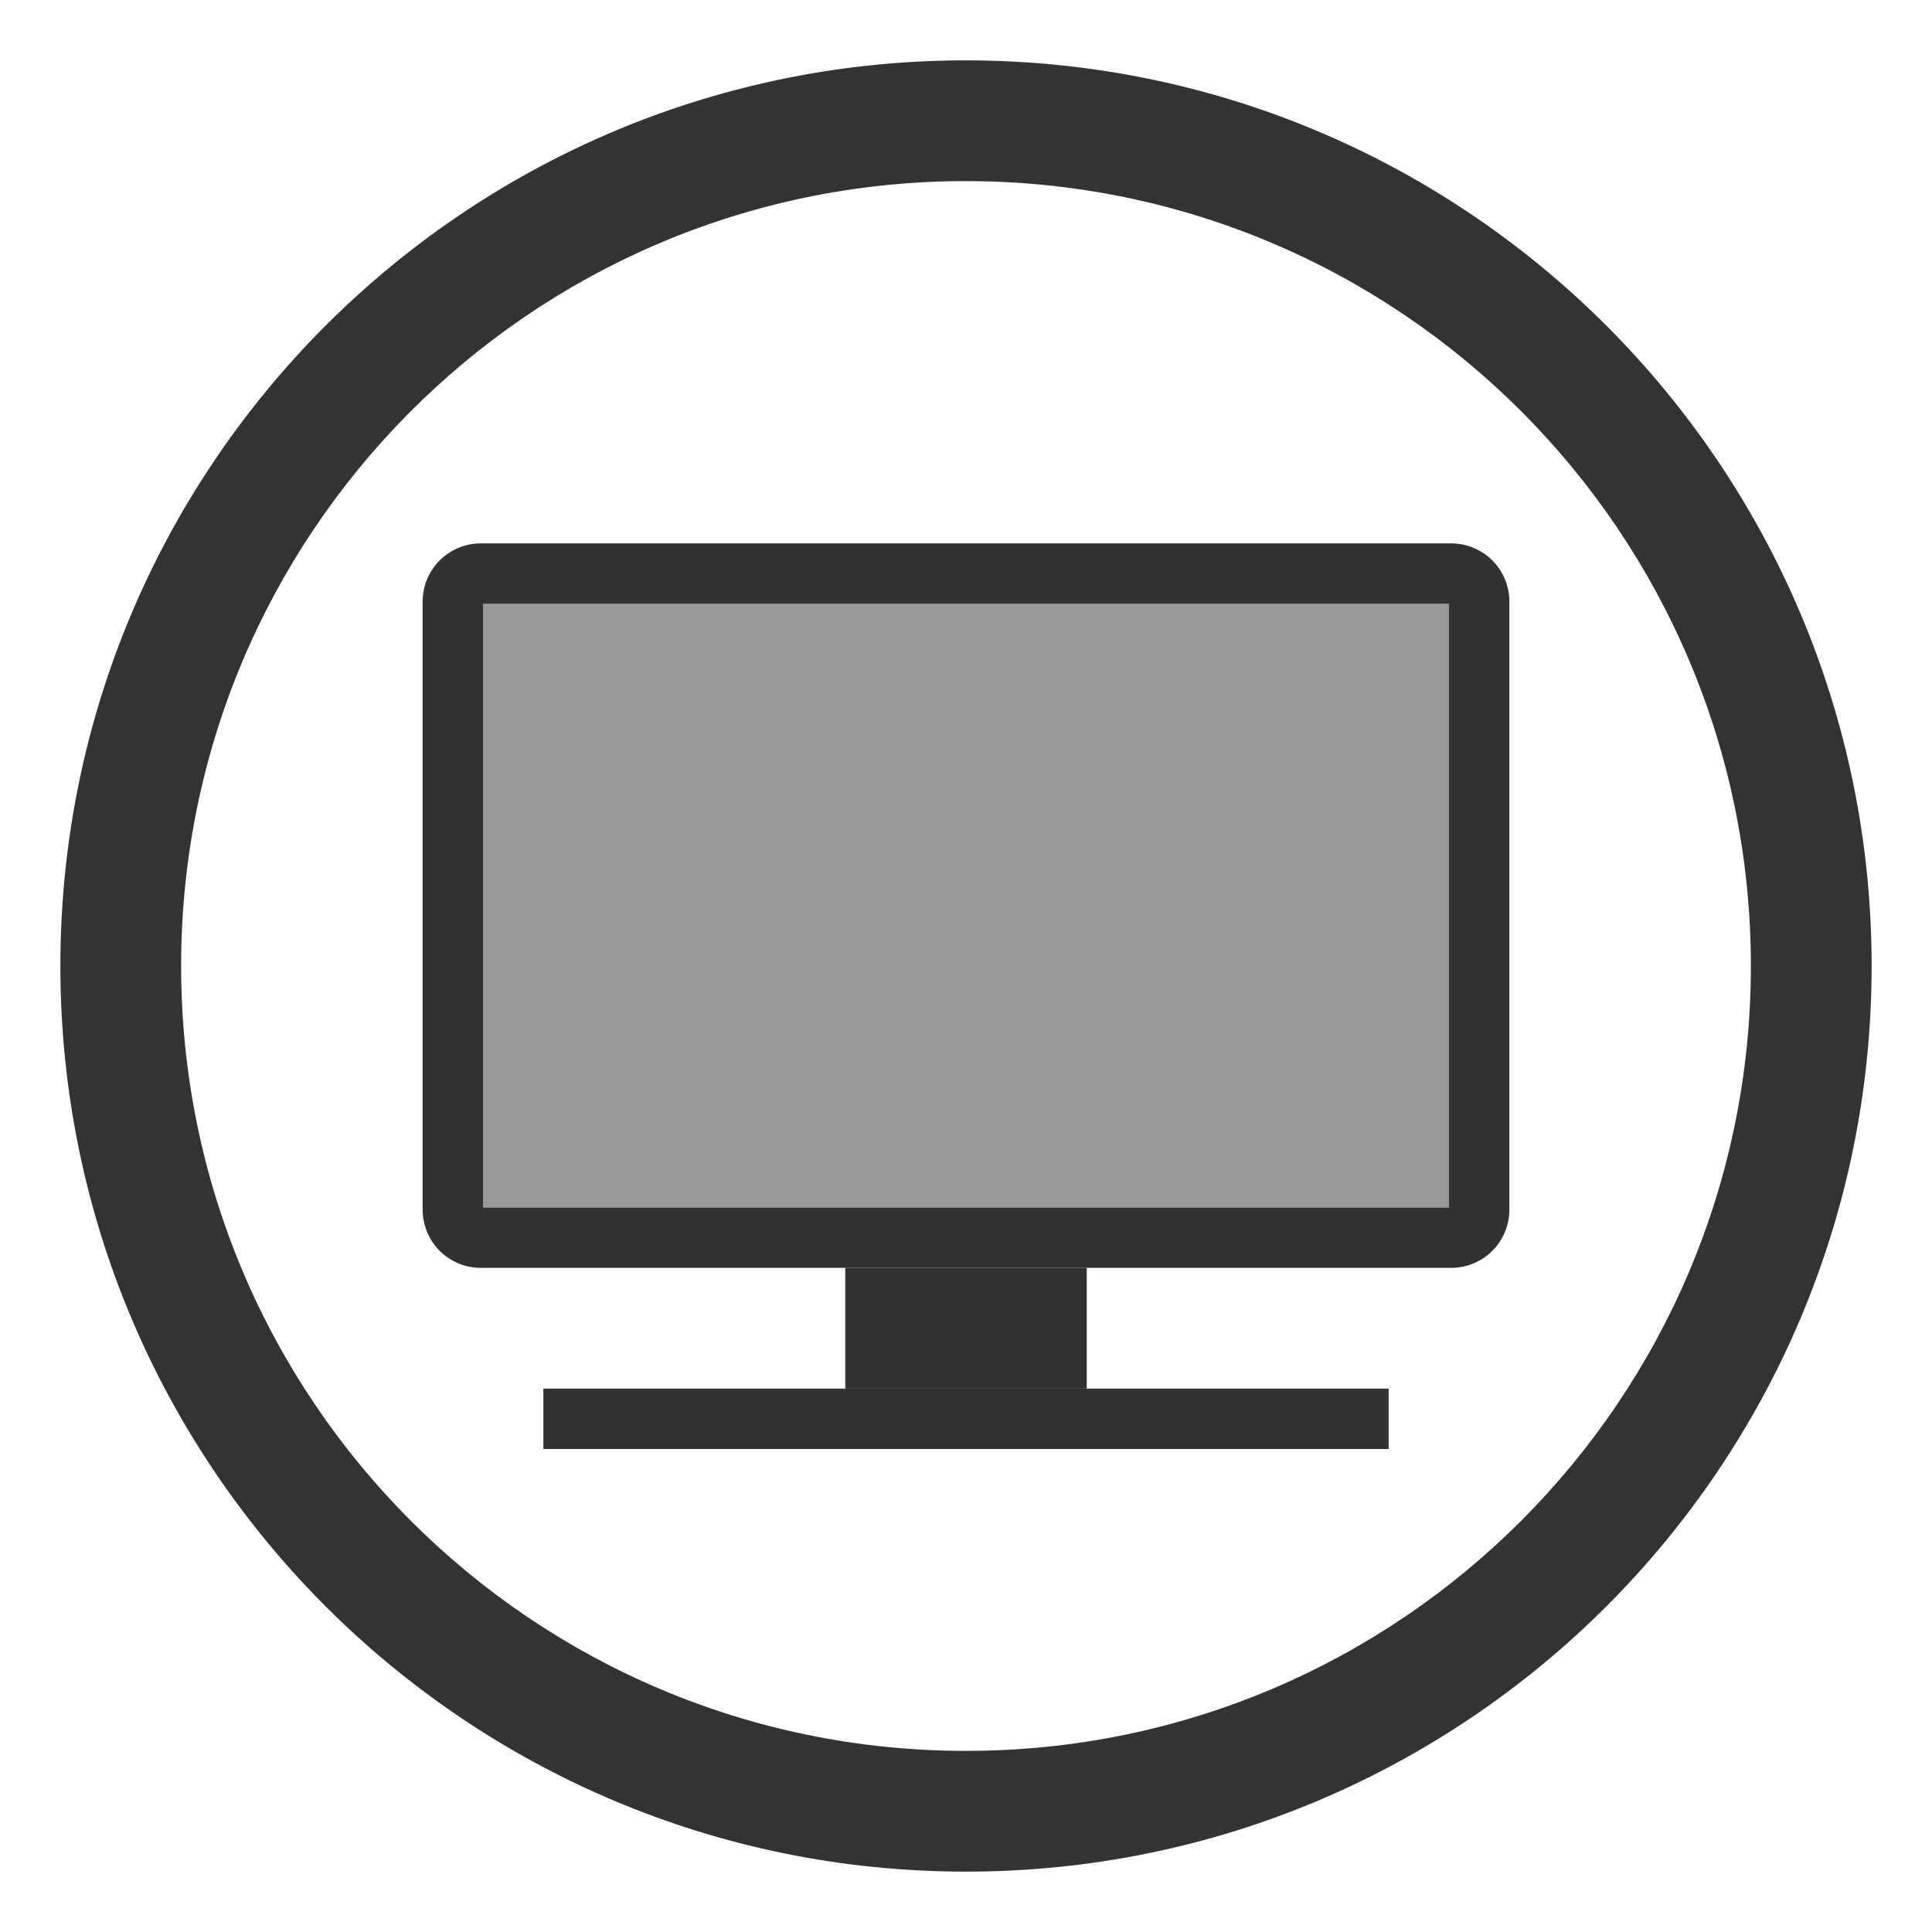
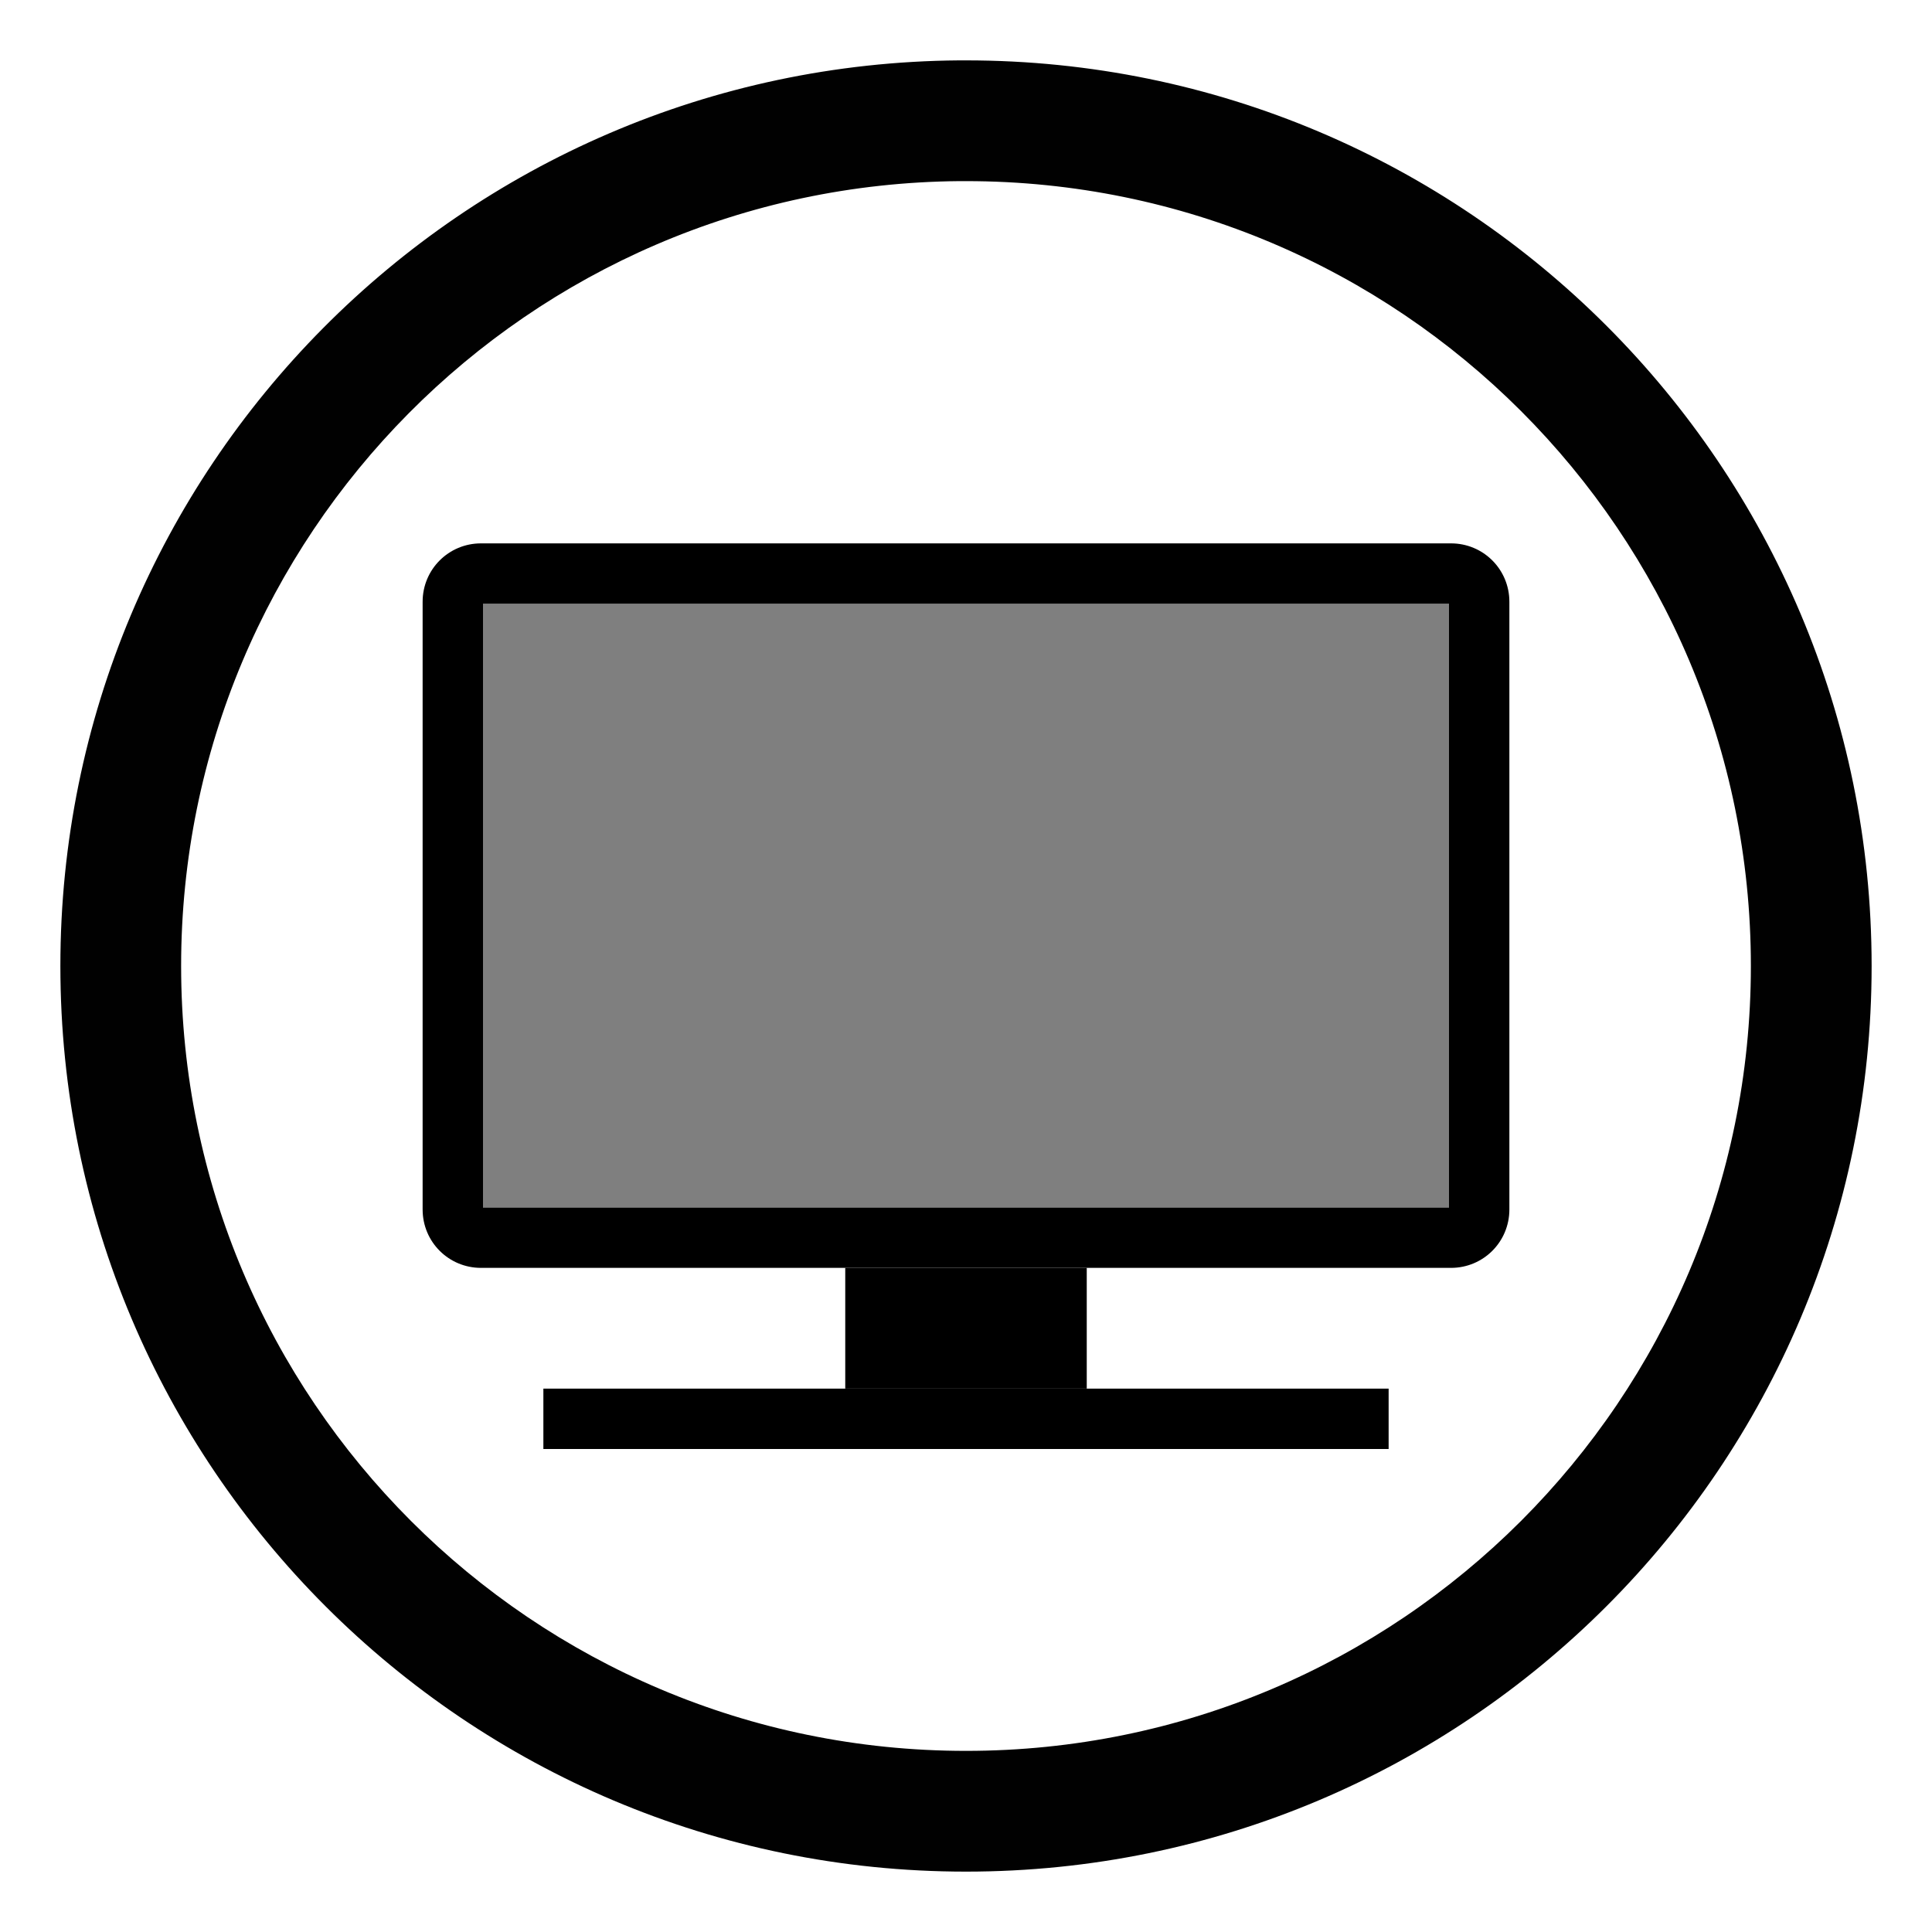
<svg xmlns="http://www.w3.org/2000/svg" id="svg60" version="1.1" height="32" width="32">
  <defs id="defs6">
    <style type="text/css" id="current-color-scheme">.ColorScheme-Text { color:#dedede; } .ColorScheme-Highlight { color:#5294e2; } .ColorScheme-ButtonBackground { color:#dedede; }</style>
    <filter style="color-interpolation-filters:sRGB" height="1.072" width="1.072" y="-0.036" x="-0.036" id="a">
      <feGaussianBlur id="feGaussianBlur3" stdDeviation="0.435" />
    </filter>
    <style type="text/css" id="style883" />
    <style id="current-color-scheme-5" type="text/css">.ColorScheme-Text { color:#dedede; } .ColorScheme-Highlight { color:#5294e2; } .ColorScheme-ButtonBackground { color:#dedede; }</style>
    <filter id="a-6" x="-0.036" y="-0.036" width="1.072" height="1.072" style="color-interpolation-filters:sRGB">
      <feGaussianBlur stdDeviation="0.435" id="feGaussianBlur3-2" />
    </filter>
    <style id="style883-9" type="text/css" />
    <style id="style860" type="text/css" />
    <style id="style862" type="text/css" />
    <linearGradient gradientUnits="userSpaceOnUse" gradientTransform="matrix(7.558909,0,0,2.15971,-47,-633.0214)" y2="291.71" y1="293.56" x2="8.202" x1="8.202" id="linearGradient851">
      <stop id="stop864" offset="0" stop-color="#323232" />
      <stop id="stop866" offset="1" />
    </linearGradient>
    <linearGradient gradientUnits="userSpaceOnUse" gradientTransform="matrix(1.133846,0,0,1.889805,6.399829,-553.7847)" y2="294.09" y1="293.39" x2="8.202" x1="8.202" id="linearGradient865">
      <stop id="stop869" offset="0" stop-color="#323232" />
      <stop id="stop871" offset="1" />
    </linearGradient>
    <linearGradient gradientUnits="userSpaceOnUse" gradientTransform="matrix(0.46667,0,0,0.5142783,-33,-11.20012)" y2="14" y1="-21" x2="135" x1="75" id="linearGradient1458">
      <stop id="stop874" offset="0" stop-color="#32b4ff" />
      <stop id="stop876" offset=".296" stop-color="#2db4ff" />
      <stop id="stop878" offset=".727" stop-color="#5087e1" />
      <stop id="stop880" offset="1" stop-color="#5a7dd2" />
    </linearGradient>
    <linearGradient gradientUnits="userSpaceOnUse" y2="51" y1="16" x2="62" x1="2" id="linearGradient920" gradientTransform="matrix(0.5,0,0,0.5714286,3.7924731e-8,-32.14286)">
      <stop id="stop883" offset="0" stop-color="#3c3c3c" />
      <stop id="stop885" offset="1" stop-color="#1e1e1e" />
    </linearGradient>
  </defs>
  <g id="22-22-computer">
    <rect height="22" width="22" x="-27" transform="scale(-1,1)" id="rect23" y="37.983" style="color:#bebebe;opacity:0;stroke-width:2" />
    <g id="g1030" transform="translate(26,-1.016949)">
-       <path transform="translate(-26,1.016949)" d="M 7 40 C 6.446 40 6 40.446 6 41 L 6 54 C 6 54.554 6.446 55 7 55 L 24 55 C 24.554 55 25 54.554 25 54 L 25 41 C 25 40.446 24.554 40 24 40 L 7 40 z M 7 41 L 24 41 L 24 53 L 24 54 L 7 54 L 7 53 L 7 41 z " style="opacity:1;fill:#323232;fill-opacity:1;stroke:none;stroke-width:0.679;stroke-miterlimit:4;stroke-dasharray:none;stroke-opacity:1" id="rect921" />
+       <path transform="translate(-26,1.016949)" d="M 7 40 C 6.446 40 6 40.446 6 41 L 6 54 C 6 54.554 6.446 55 7 55 L 24 55 C 24.554 55 25 54.554 25 54 L 25 41 C 25 40.446 24.554 40 24 40 L 7 40 z M 7 41 L 24 41 L 24 53 L 24 54 L 7 54 L 7 53 L 7 41 z " style="opacity:1;fill:#000000;fill-opacity:1;stroke:none;stroke-width:0.679;stroke-miterlimit:4;stroke-dasharray:none;stroke-opacity:1" id="rect921" />
      <g transform="translate(0.5)" id="g996">
-         <rect style="opacity:1;fill:#323232;fill-opacity:1;stroke:none;stroke-width:1.414;stroke-miterlimit:4;stroke-dasharray:none;stroke-opacity:1" id="rect986" width="2" height="2" x="-12.5" y="56.017" />
-         <rect y="56.017" x="-10.5" height="2" width="1" id="rect990" style="opacity:1;fill:#323232;fill-opacity:1;stroke:none;stroke-width:1;stroke-miterlimit:4;stroke-dasharray:none;stroke-opacity:1" />
+         <rect style="opacity:1;fill:#000000;fill-opacity:1;stroke:none;stroke-width:1.414;stroke-miterlimit:4;stroke-dasharray:none;stroke-opacity:1" id="rect986" width="2" height="2" x="-12.5" y="56.017" />
+         <rect y="56.017" x="-10.5" height="2" width="1" id="rect990" style="opacity:1;fill:#000000;fill-opacity:1;stroke:none;stroke-width:1;stroke-miterlimit:4;stroke-dasharray:none;stroke-opacity:1" />
      </g>
-       <rect y="58.017" x="-17" height="1" width="13" id="rect992" style="opacity:1;fill:#323232;fill-opacity:1;stroke:none;stroke-width:1.612;stroke-miterlimit:4;stroke-dasharray:none;stroke-opacity:1" />
+       <rect y="58.017" x="-17" height="1" width="13" id="rect992" style="opacity:1;fill:#000000;fill-opacity:1;stroke:none;stroke-width:1.612;stroke-miterlimit:4;stroke-dasharray:none;stroke-opacity:1" />
    </g>
-     <rect style="opacity:0.5;fill:#323232;fill-opacity:1;stroke:none;stroke-width:2.082;stroke-miterlimit:4;stroke-dasharray:none;stroke-opacity:1" id="rect880" width="17" height="13" x="7" y="41" />
+     <rect style="opacity:0.5;fill:#000000;fill-opacity:1;stroke:none;stroke-width:2.082;stroke-miterlimit:4;stroke-dasharray:none;stroke-opacity:1" id="rect880" width="17" height="13" x="7" y="41" />
  </g>
  <g id="16-16-computer">
    <rect height="16" width="16" y="65.992" x="-24" transform="scale(-1,1)" id="rect16" style="color:#bebebe;fill:none" />
    <rect height="16" width="16" y="65.992" x="-24" transform="scale(-1,1)" id="rect18" style="color:#bebebe;opacity:0;stroke-width:3" />
    <g id="g1067" transform="translate(19)">
-       <path transform="translate(-19)" d="M 9.982 67 C 9.438 67 9 67.438 9 67.982 L 9 78.018 C 9 78.562 9.438 79 9.982 79 L 23.018 79 C 23.562 79 24 78.562 24 78.018 L 24 67.982 C 24 67.438 23.562 67 23.018 67 L 9.982 67 z M 10 68 L 23 68 L 23 77 L 23 78 L 10 78 L 10 77 L 10 68 z " style="opacity:1;fill:#323232;fill-opacity:1;stroke:none;stroke-width:0.54;stroke-miterlimit:4;stroke-dasharray:none;stroke-opacity:1" id="rect982" />
+       <path transform="translate(-19)" d="M 9.982 67 C 9.438 67 9 67.438 9 67.982 L 9 78.018 C 9 78.562 9.438 79 9.982 79 L 23.018 79 C 23.562 79 24 78.562 24 78.018 L 24 67.982 C 24 67.438 23.562 67 23.018 67 L 9.982 67 z M 10 68 L 23 68 L 23 77 L 23 78 L 10 78 L 10 77 L 10 68 z " style="opacity:1;fill:#000000;fill-opacity:1;stroke:none;stroke-width:0.54;stroke-miterlimit:4;stroke-dasharray:none;stroke-opacity:1" id="rect982" />
      <g id="g1060">
-         <rect style="opacity:1;fill:#323232;fill-opacity:1;stroke:none;stroke-width:1.414;stroke-miterlimit:4;stroke-dasharray:none;stroke-opacity:1" id="rect1052" width="2" height="2" x="-4" y="79" />
-         <rect style="opacity:1;fill:#323232;fill-opacity:1;stroke:none;stroke-width:1;stroke-miterlimit:4;stroke-dasharray:none;stroke-opacity:1" id="rect1054" width="1" height="2" x="-2" y="79" />
+         <rect style="opacity:1;fill:#000000;fill-opacity:1;stroke:none;stroke-width:1.414;stroke-miterlimit:4;stroke-dasharray:none;stroke-opacity:1" id="rect1052" width="2" height="2" x="-4" y="79" />
+         <rect style="opacity:1;fill:#000000;fill-opacity:1;stroke:none;stroke-width:1;stroke-miterlimit:4;stroke-dasharray:none;stroke-opacity:1" id="rect1054" width="1" height="2" x="-2" y="79" />
      </g>
-       <rect y="81" x="-8" height="1" width="11" id="rect1056" style="opacity:1;fill:#323232;fill-opacity:1;stroke:none;stroke-width:1.483;stroke-miterlimit:4;stroke-dasharray:none;stroke-opacity:1" />
+       <rect y="81" x="-8" height="1" width="11" id="rect1056" style="opacity:1;fill:#000000;fill-opacity:1;stroke:none;stroke-width:1.483;stroke-miterlimit:4;stroke-dasharray:none;stroke-opacity:1" />
    </g>
-     <rect style="opacity:0.5;fill:#323232;fill-opacity:1;stroke:none;stroke-width:2.108;stroke-miterlimit:4;stroke-dasharray:none;stroke-opacity:1" id="rect882" width="13" height="10" x="10" y="68" />
+     <rect style="opacity:0.5;fill:#000000;fill-opacity:1;stroke:none;stroke-width:2.108;stroke-miterlimit:4;stroke-dasharray:none;stroke-opacity:1" id="rect882" width="13" height="10" x="10" y="68" />
  </g>
  <g id="22-22-computer-laptop">
    <rect height="22" width="22" x="-75" transform="scale(-1,1)" id="rect893" y="37.983" style="color:#bebebe;opacity:0;stroke-width:2" />
    <g id="g1113" transform="translate(-27.5,-0.0169487)">
-       <path transform="translate(27.5,0.0169487)" d="M 56 39.982 C 55.446 39.982 55 40.428 55 40.982 L 55 53.982 C 55 54.536 55.446 54.982 56 54.982 L 73 54.982 C 73.554 54.982 74 54.536 74 53.982 L 74 40.982 C 74 40.428 73.554 39.982 73 39.982 L 56 39.982 z M 56 40.982 L 73 40.982 L 73 41 L 73 52.982 L 73 54 L 56 54 L 56 52.982 L 56 41 L 56 40.982 z " style="opacity:1;fill:#323232;fill-opacity:1;stroke:none;stroke-width:0.679;stroke-miterlimit:4;stroke-dasharray:none;stroke-opacity:1" id="rect1085" />
-       <rect ry="0" y="56" x="82.5" height="1.017" width="19" id="rect1109" style="opacity:1;fill:#323232;fill-opacity:1;stroke:none;stroke-width:0.713;stroke-miterlimit:4;stroke-dasharray:none;stroke-opacity:1" />
+       <path transform="translate(27.5,0.0169487)" d="M 56 39.982 C 55.446 39.982 55 40.428 55 40.982 L 55 53.982 C 55 54.536 55.446 54.982 56 54.982 L 73 54.982 C 73.554 54.982 74 54.536 74 53.982 L 74 40.982 C 74 40.428 73.554 39.982 73 39.982 L 56 39.982 z M 56 40.982 L 73 40.982 L 73 41 L 73 52.982 L 73 54 L 56 54 L 56 52.982 L 56 41 L 56 40.982 z " style="opacity:1;fill:#000000;fill-opacity:1;stroke:none;stroke-width:0.679;stroke-miterlimit:4;stroke-dasharray:none;stroke-opacity:1" id="rect1085" />
+       <rect ry="0" y="56" x="82.5" height="1.017" width="19" id="rect1109" style="opacity:1;fill:#000000;fill-opacity:1;stroke:none;stroke-width:0.713;stroke-miterlimit:4;stroke-dasharray:none;stroke-opacity:1" />
    </g>
-     <rect style="opacity:0.5;fill:#323232;fill-opacity:1;stroke:none;stroke-width:2.082;stroke-miterlimit:4;stroke-dasharray:none;stroke-opacity:1" id="rect884" width="17" height="13" x="56" y="41" />
+     <rect style="opacity:0.5;fill:#000000;fill-opacity:1;stroke:none;stroke-width:2.082;stroke-miterlimit:4;stroke-dasharray:none;stroke-opacity:1" id="rect884" width="17" height="13" x="56" y="41" />
  </g>
  <g id="16-16-computer-laptop">
    <rect height="16" width="16" y="65.992" x="-72" transform="scale(-1,1)" id="rect922" style="color:#bebebe;fill:none" />
    <rect height="16" width="16" y="65.992" x="-72" transform="scale(-1,1)" id="rect924" style="color:#bebebe;opacity:0;stroke-width:3" />
    <g id="g1131" transform="translate(-18.5,0.9915237)">
-       <path transform="translate(18.5,-0.9915237)" d="M 58 66.992 C 57.446 66.992 57 67.438 57 67.992 L 57 77.992 C 57 78.546 57.446 78.992 58 78.992 L 71 78.992 C 71.554 78.992 72 78.546 72 77.992 L 72 67.992 C 72 67.438 71.554 66.992 71 66.992 L 58 66.992 z M 58 67.992 L 71 67.992 L 71 68 L 71 76.992 L 71 78 L 58 78 L 58 76.992 L 58 68 L 58 67.992 z " style="opacity:1;fill:#323232;fill-opacity:1;stroke:none;stroke-width:0.54;stroke-miterlimit:4;stroke-dasharray:none;stroke-opacity:1" id="rect1104" />
-       <rect ry="0" y="79" x="75.5" height="1" width="15" id="rect1127" style="opacity:1;fill:#323232;fill-opacity:1;stroke:none;stroke-width:1;stroke-miterlimit:4;stroke-dasharray:none;stroke-opacity:1" />
+       <path transform="translate(18.5,-0.9915237)" d="M 58 66.992 C 57.446 66.992 57 67.438 57 67.992 L 57 77.992 C 57 78.546 57.446 78.992 58 78.992 L 71 78.992 C 71.554 78.992 72 78.546 72 77.992 L 72 67.992 C 72 67.438 71.554 66.992 71 66.992 L 58 66.992 z M 58 67.992 L 71 67.992 L 71 68 L 71 76.992 L 71 78 L 58 78 L 58 76.992 L 58 68 L 58 67.992 z " style="opacity:1;fill:#000000;fill-opacity:1;stroke:none;stroke-width:0.54;stroke-miterlimit:4;stroke-dasharray:none;stroke-opacity:1" id="rect1104" />
+       <rect ry="0" y="79" x="75.5" height="1" width="15" id="rect1127" style="opacity:1;fill:#000000;fill-opacity:1;stroke:none;stroke-width:1;stroke-miterlimit:4;stroke-dasharray:none;stroke-opacity:1" />
    </g>
-     <rect style="opacity:0.5;fill:#323232;fill-opacity:1;stroke:none;stroke-width:2.108;stroke-miterlimit:4;stroke-dasharray:none;stroke-opacity:1" id="rect886" width="13" height="10" x="58" y="68" />
+     <rect style="opacity:0.5;fill:#000000;fill-opacity:1;stroke:none;stroke-width:2.108;stroke-miterlimit:4;stroke-dasharray:none;stroke-opacity:1" id="rect886" width="13" height="10" x="58" y="68" />
  </g>
  <g id="computer">
    <rect id="rect38-7" style="opacity:0;stroke-width:2;paint-order:fill markers stroke" ry="0" rx="0" height="32" width="32" y="-3.0004884e-07" x="0" />
-     <rect id="rect928" ry="0" height="2" width="4" y="21" x="14" style="fill:#323232;fill-opacity:1;stroke-width:2.333;image-rendering:optimizeSpeed" />
-     <rect id="rect930" ry="0" height="1" width="14" y="23" x="9" style="fill:#323232;fill-opacity:1;stroke-width:1.291;image-rendering:optimizeSpeed" />
-     <path d="M 7.967,9 C 7.431,9 7,9.431 7,9.967 V 20.033 C 7,20.569 7.431,21 7.967,21 H 24.033 C 24.569,21 25,20.569 25,20.033 V 9.967 C 25,9.431 24.569,9 24.033,9 Z M 8,10 H 24 V 20 H 8 Z" style="fill:#323232;fill-opacity:1;stroke-width:0.321;image-rendering:optimizeSpeed" id="rect932" />
-     <rect id="rect934" ry="0" height="10" width="16" y="10" x="8" style="opacity:0.5;fill:#323232;fill-opacity:1;stroke-width:0.289;image-rendering:optimizeSpeed" />
-     <path id="path940" style="opacity:0.996;fill:#323232;fill-opacity:1;stroke-width:0.692;stroke-linecap:round;paint-order:stroke fill markers" d="M 15.887,1 A 15,15 0 0 0 1,16 15,15 0 0 0 16,31 15,15 0 0 0 31,16 15,15 0 0 0 16,1 15,15 0 0 0 15.887,1 Z m 0.006,2 A 13,13 0 0 1 16,3 13,13 0 0 1 29,16 13,13 0 0 1 16,29 13,13 0 0 1 3,16 13,13 0 0 1 15.893,3 Z" />
+     <rect id="rect928" ry="0" height="2" width="4" y="21" x="14" style="fill:#000000;fill-opacity:1;stroke-width:2.333;image-rendering:optimizeSpeed" />
+     <rect id="rect930" ry="0" height="1" width="14" y="23" x="9" style="fill:#000000;fill-opacity:1;stroke-width:1.291;image-rendering:optimizeSpeed" />
+     <path d="M 7.967,9 C 7.431,9 7,9.431 7,9.967 V 20.033 C 7,20.569 7.431,21 7.967,21 H 24.033 C 24.569,21 25,20.569 25,20.033 V 9.967 C 25,9.431 24.569,9 24.033,9 Z M 8,10 H 24 V 20 H 8 Z" style="fill:#000000;fill-opacity:1;stroke-width:0.321;image-rendering:optimizeSpeed" id="rect932" />
+     <rect id="rect934" ry="0" height="10" width="16" y="10" x="8" style="opacity:0.5;fill:#000000;fill-opacity:1;stroke-width:0.289;image-rendering:optimizeSpeed" />
+     <path id="path940" style="opacity:0.996;fill:#000000;fill-opacity:1;stroke-width:0.692;stroke-linecap:round;paint-order:stroke fill markers" d="M 15.887,1 A 15,15 0 0 0 1,16 15,15 0 0 0 16,31 15,15 0 0 0 31,16 15,15 0 0 0 16,1 15,15 0 0 0 15.887,1 Z m 0.006,2 A 13,13 0 0 1 16,3 13,13 0 0 1 29,16 13,13 0 0 1 16,29 13,13 0 0 1 3,16 13,13 0 0 1 15.893,3 Z" />
  </g>
  <g id="computer-laptop">
    <rect x="48" y="-1.4901161e-06" width="32" height="32" rx="0" ry="0" style="opacity:0;stroke-width:2;paint-order:fill markers stroke" id="rect993" />
-     <rect style="fill:#323232;fill-opacity:1;stroke-width:1.464;image-rendering:optimizeSpeed" x="55" y="22" width="18" height="1" ry="0" id="rect978" />
-     <path d="M 55.967,9 C 55.431,9 55,9.431 55,9.967 V 20.033 C 55,20.569 55.431,21 55.967,21 H 72.033 C 72.569,21 73,20.569 73,20.033 V 9.967 C 73,9.431 72.569,9 72.033,9 Z M 56,10 H 72 V 20 H 56 Z" style="fill:#323232;fill-opacity:1;stroke-width:0.321;image-rendering:optimizeSpeed" id="rect980" />
-     <rect style="opacity:0.5;fill:#323232;fill-opacity:1;stroke-width:0.289;image-rendering:optimizeSpeed" x="56" y="10" width="16" height="10" ry="0" id="rect983" />
-     <path id="path960" style="opacity:0.996;fill:#323232;fill-opacity:1;stroke-width:0.692;stroke-linecap:round;paint-order:stroke fill markers" d="M 63.887,1 A 15,15 0 0 0 49,16 15,15 0 0 0 64,31 15,15 0 0 0 79,16 15,15 0 0 0 64,1 15,15 0 0 0 63.887,1 Z m 0.006,2 A 13,13 0 0 1 64,3 13,13 0 0 1 77,16 13,13 0 0 1 64,29 13,13 0 0 1 51,16 13,13 0 0 1 63.893,3 Z" />
+     <rect style="fill:#000000;fill-opacity:1;stroke-width:1.464;image-rendering:optimizeSpeed" x="55" y="22" width="18" height="1" ry="0" id="rect978" />
+     <path d="M 55.967,9 C 55.431,9 55,9.431 55,9.967 V 20.033 C 55,20.569 55.431,21 55.967,21 H 72.033 C 72.569,21 73,20.569 73,20.033 V 9.967 C 73,9.431 72.569,9 72.033,9 Z M 56,10 H 72 V 20 H 56 Z" style="fill:#000000;fill-opacity:1;stroke-width:0.321;image-rendering:optimizeSpeed" id="rect980" />
+     <rect style="opacity:0.5;fill:#000000;fill-opacity:1;stroke-width:0.289;image-rendering:optimizeSpeed" x="56" y="10" width="16" height="10" ry="0" id="rect983" />
+     <path id="path960" style="opacity:0.996;fill:#000000;fill-opacity:1;stroke-width:0.692;stroke-linecap:round;paint-order:stroke fill markers" d="M 63.887,1 A 15,15 0 0 0 49,16 15,15 0 0 0 64,31 15,15 0 0 0 79,16 15,15 0 0 0 64,1 15,15 0 0 0 63.887,1 Z m 0.006,2 A 13,13 0 0 1 64,3 13,13 0 0 1 77,16 13,13 0 0 1 64,29 13,13 0 0 1 51,16 13,13 0 0 1 63.893,3 Z" />
  </g>
</svg>
